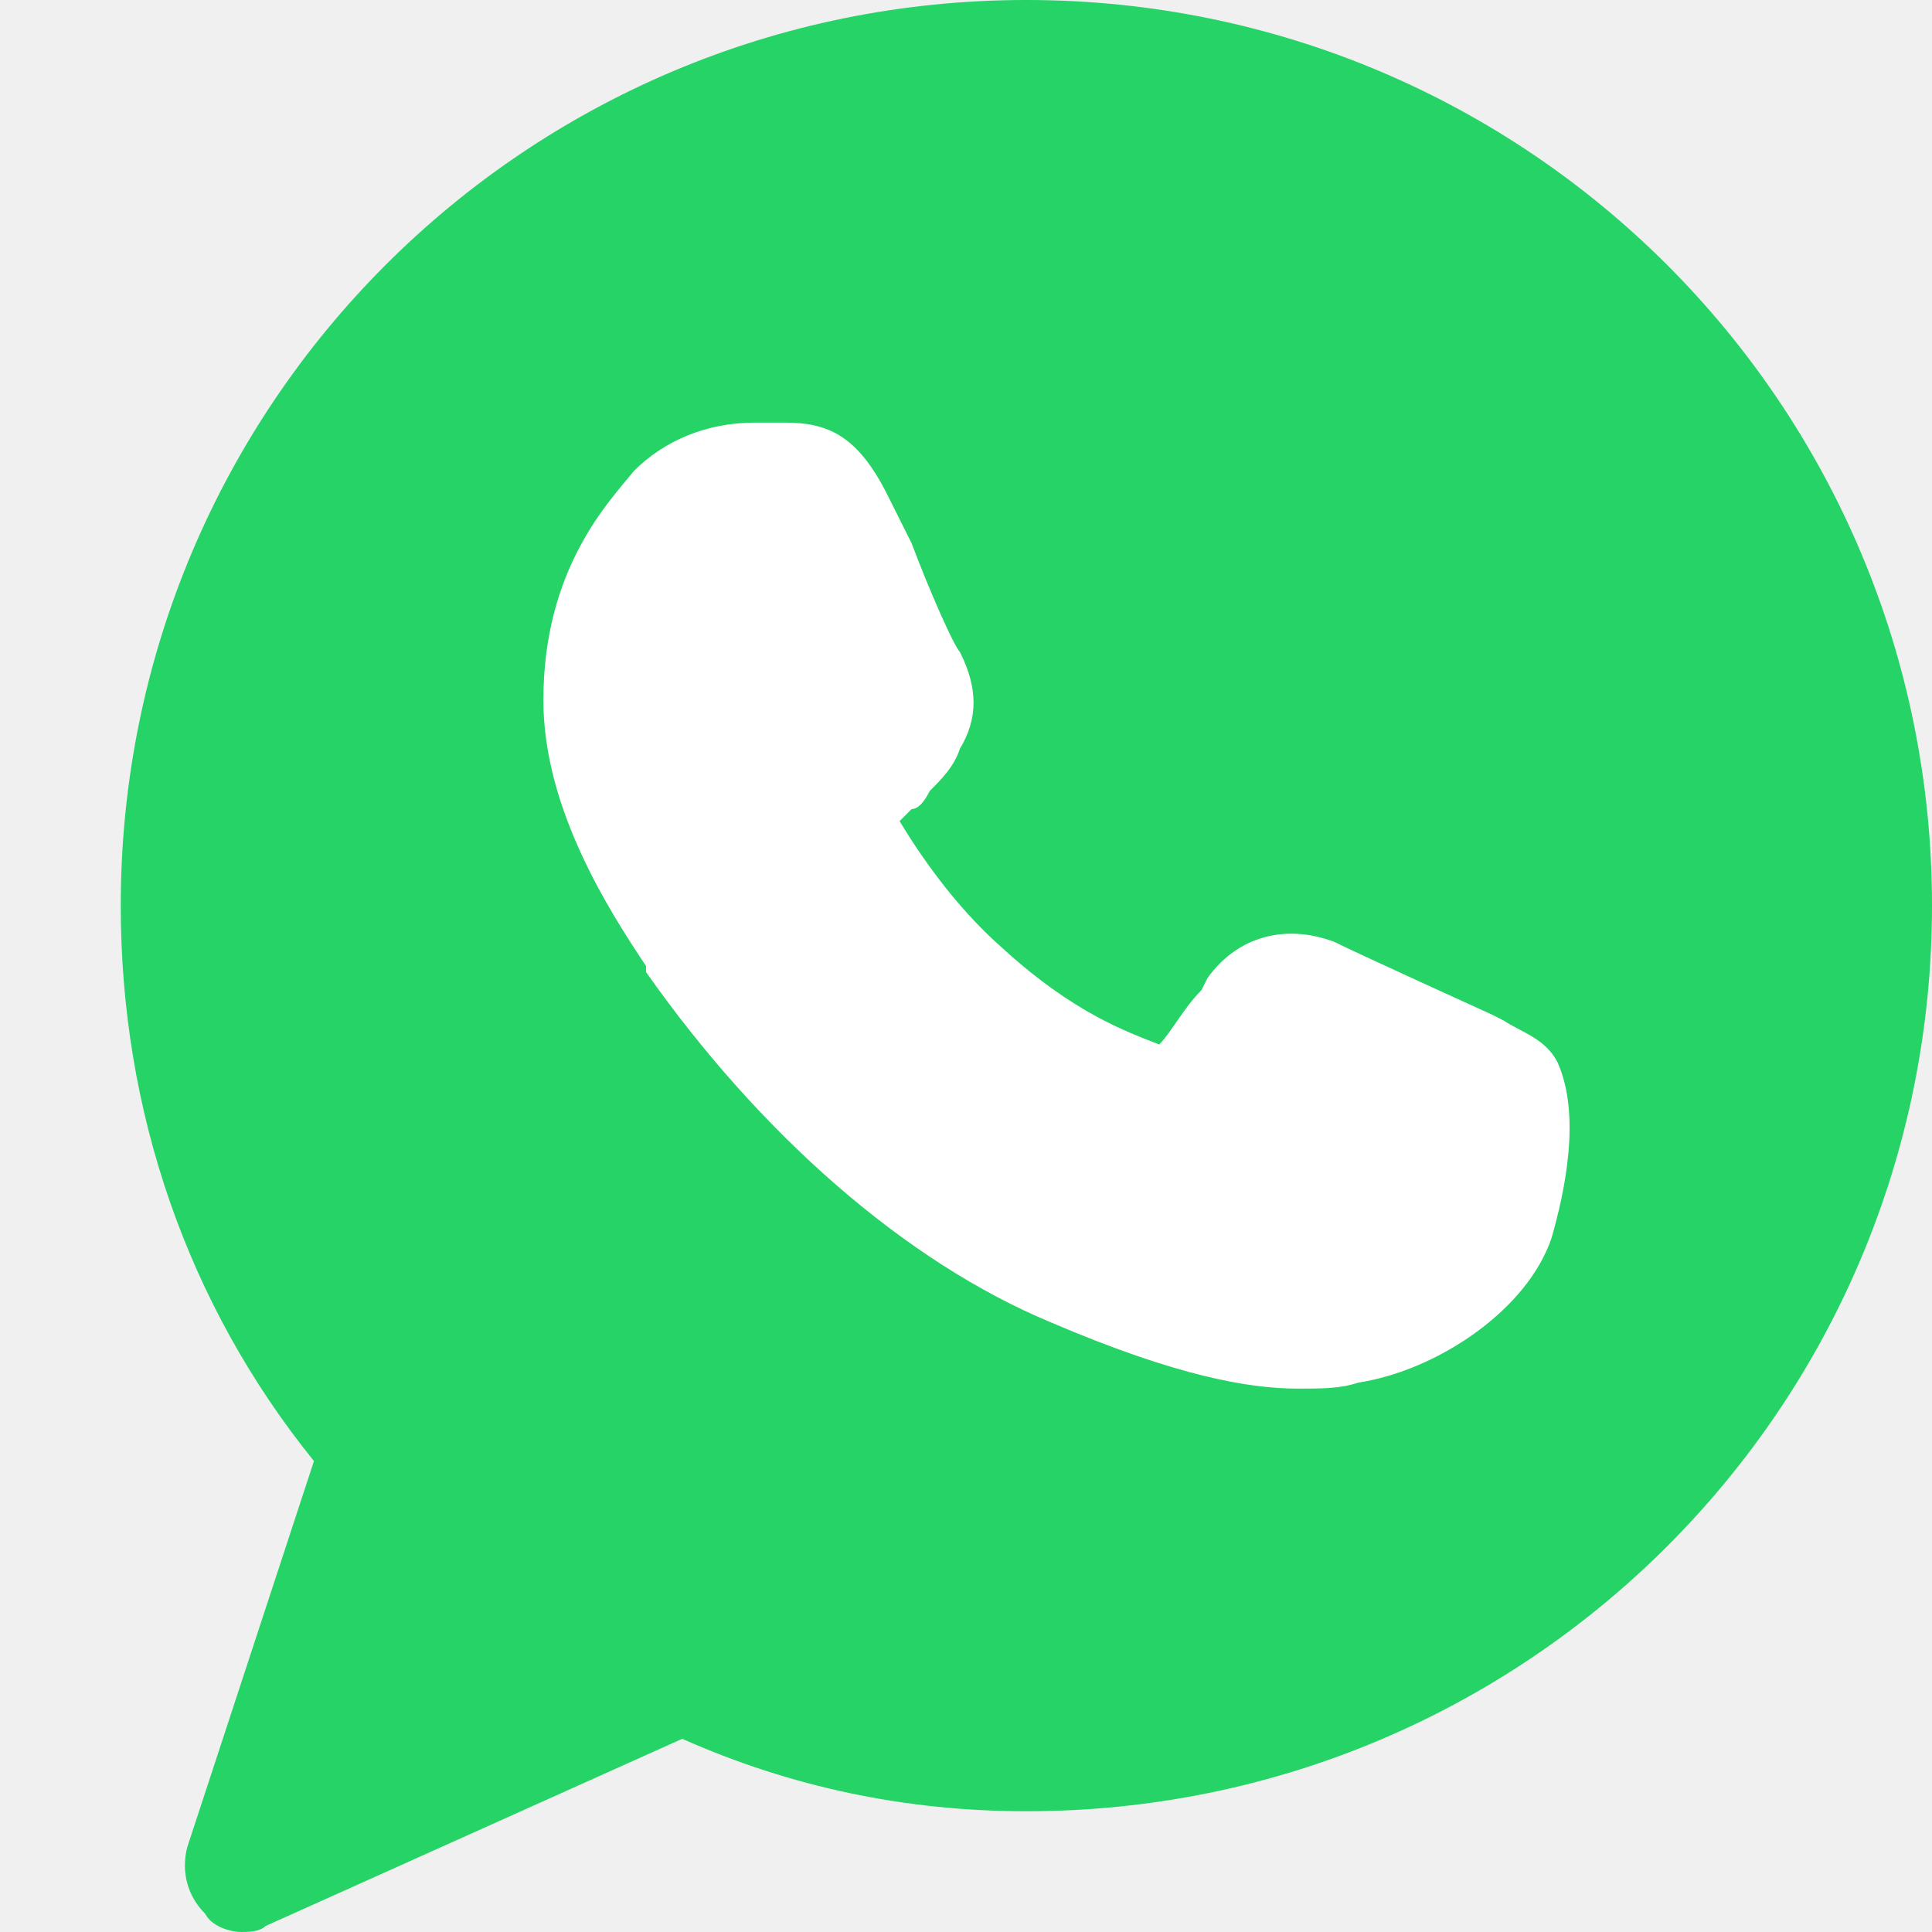
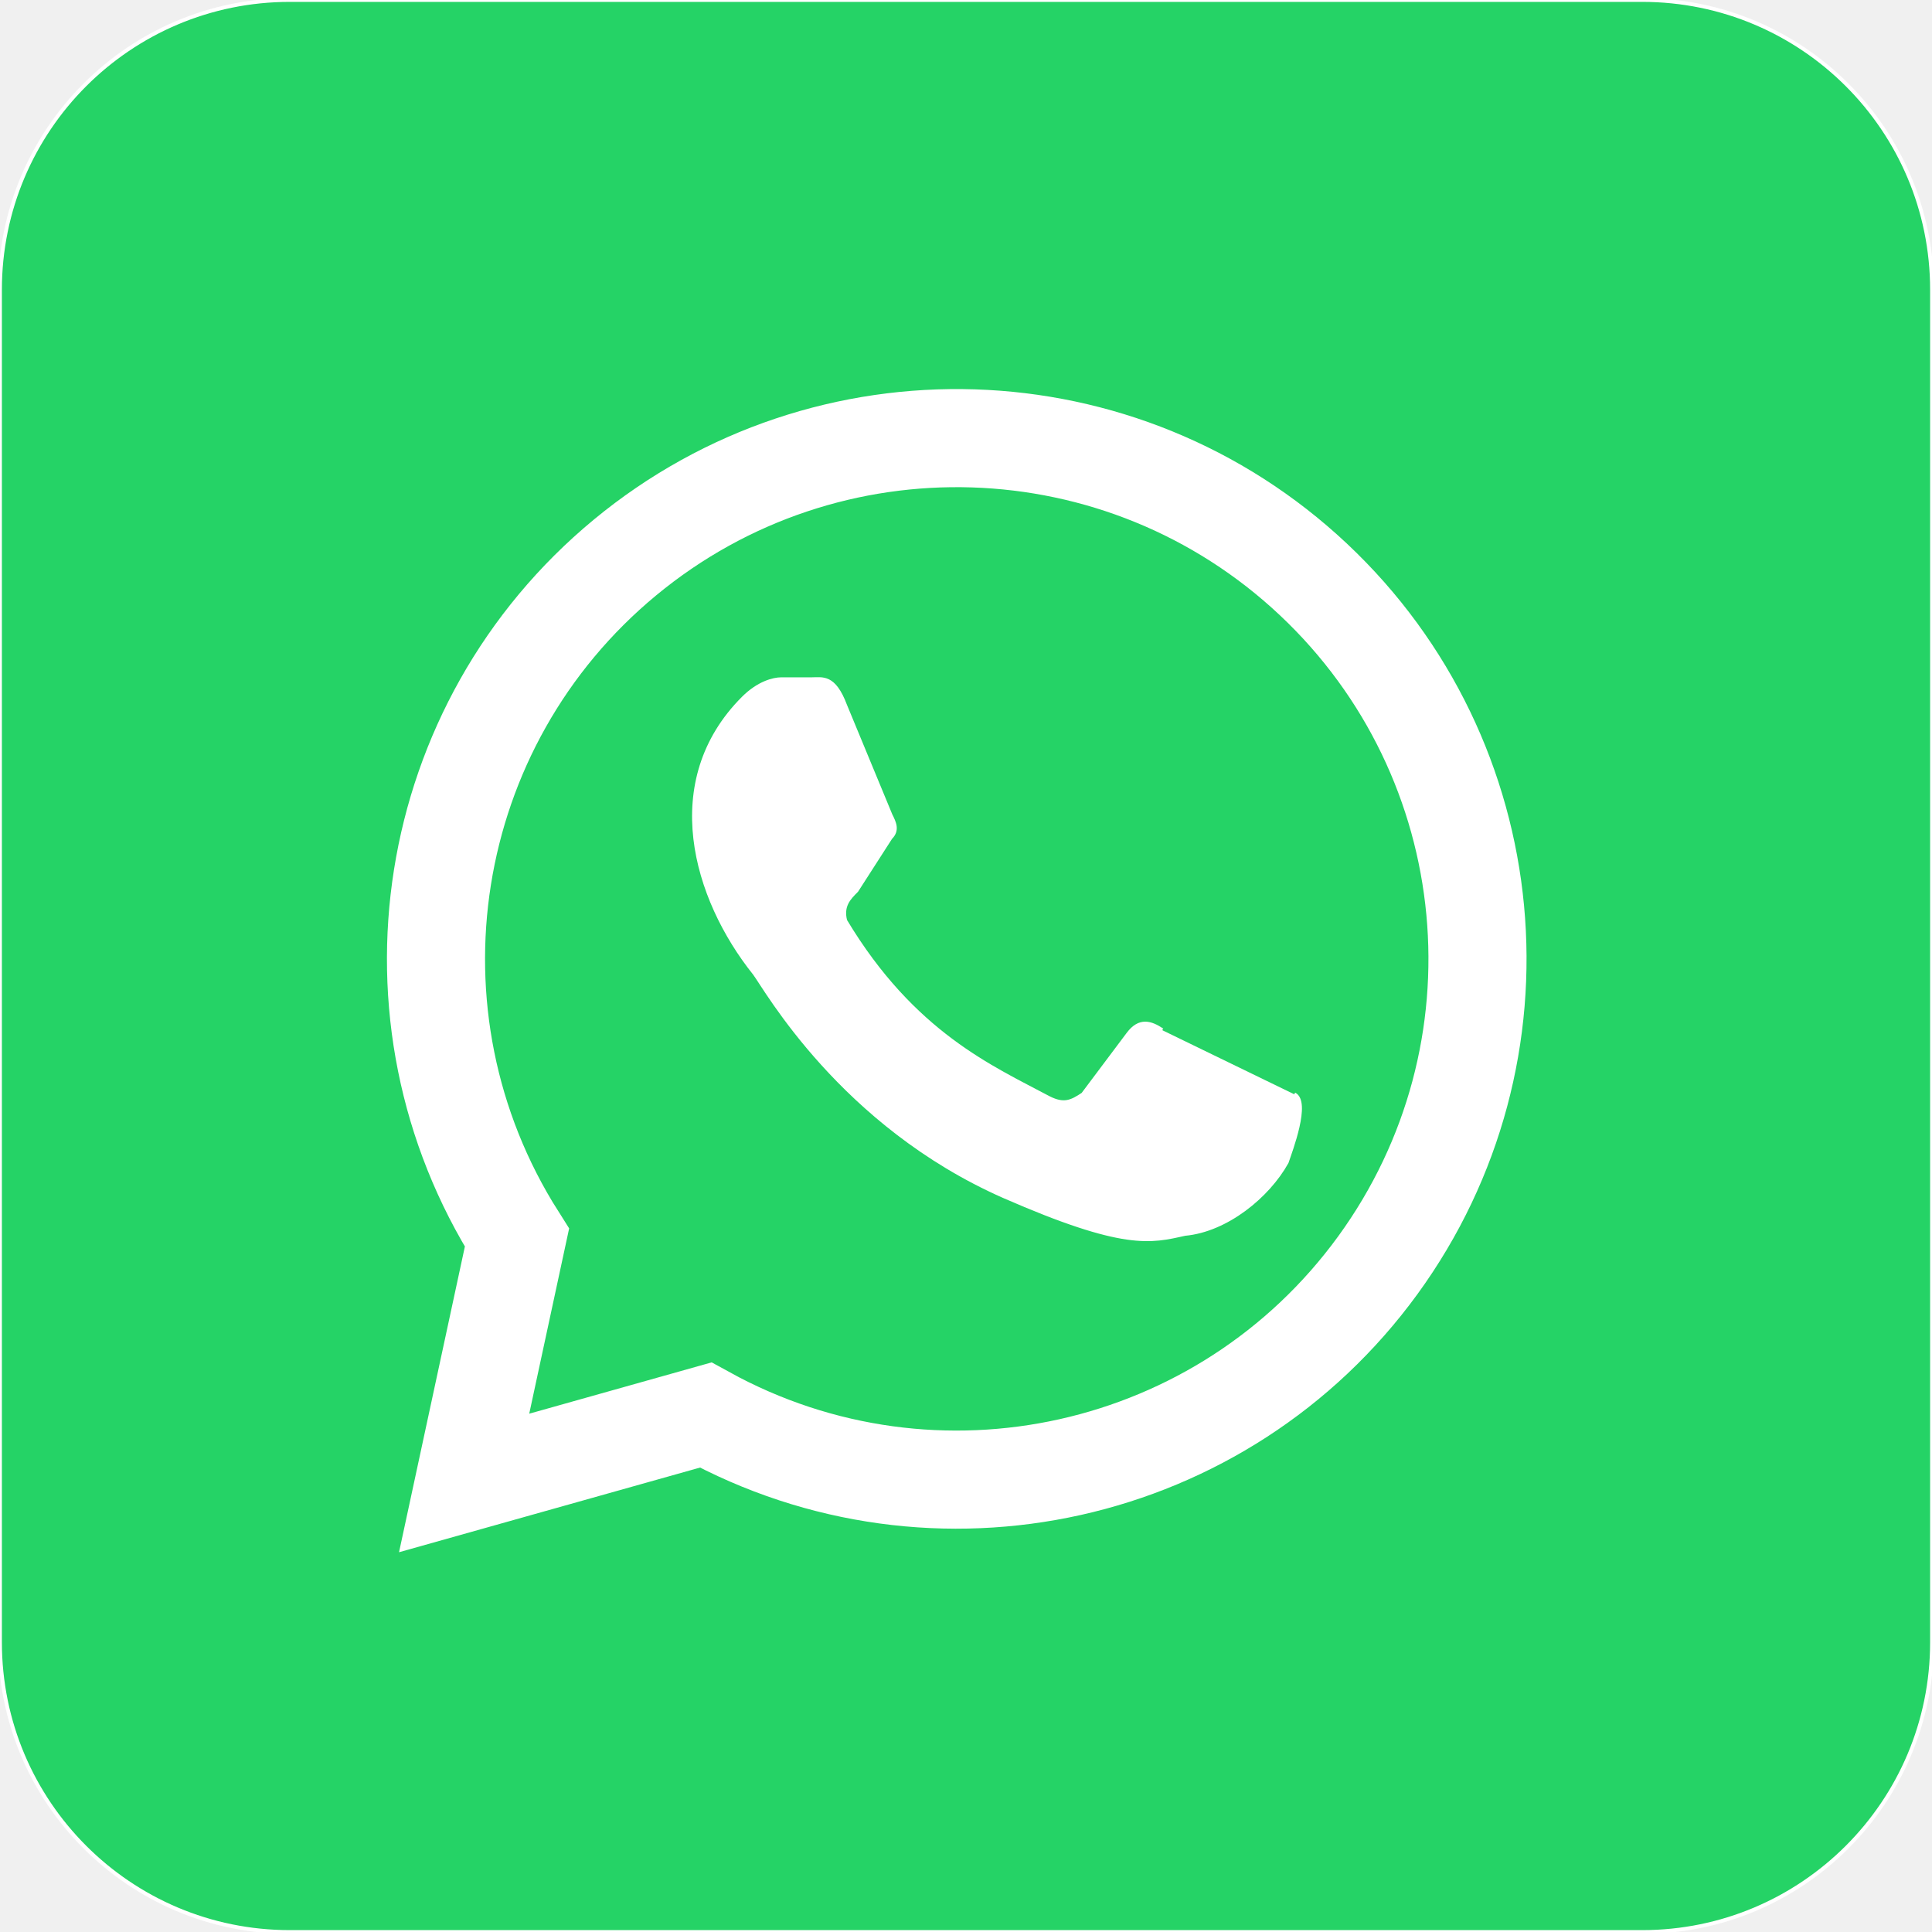
- <svg xmlns="http://www.w3.org/2000/svg" version="1.1" id="Icons" viewBox="0 0 32 32" xml:space="preserve">
-   <style type="text/css">
- 	.st0{fill:#FFFFFF;}
- 	.st1{fill:#3A559F;}
- 	.st2{fill:#F4F4F4;}
- 	.st3{fill:#FF0084;}
- 	.st4{fill:#0063DB;}
- 	.st5{fill:#00ACED;}
- 	.st6{fill:#FFEC06;}
- 	.st7{fill:#FF0000;}
- 	.st8{fill:#25D366;}
- 	.st9{fill:#0088FF;}
- 	.st10{fill:#314358;}
- 	.st11{fill:#EE6996;}
- 	.st12{fill:#01AEF3;}
- 	.st13{fill:#FFFEFF;}
- 	.st14{fill:#F06A35;}
- 	.st15{fill:#00ADEF;}
- 	.st16{fill:#1769FF;}
- 	.st17{fill:#1AB7EA;}
- 	.st18{fill:#6001D1;}
- 	.st19{fill:#E41214;}
- 	.st20{fill:#05CE78;}
- 	.st21{fill:#7B519C;}
- 	.st22{fill:#FF4500;}
- 	.st23{fill:#00F076;}
- 	.st24{fill:#FFC900;}
- 	.st25{fill:#00D6FF;}
- 	.st26{fill:#FF3A44;}
- 	.st27{fill:#FF6A36;}
- 	.st28{fill:#0061FE;}
- 	.st29{fill:#F7981C;}
- 	.st30{fill:#EE1B22;}
- 	.st31{fill:#EF3561;}
- 	.st32{fill:none;stroke:#FFFFFF;stroke-width:2;stroke-miterlimit:10;}
- 	.st33{fill:#0097D3;}
- 	.st34{fill:#01308A;}
- 	.st35{fill:#019CDE;}
- 	.st36{fill:#FFD049;}
- 	.st37{fill:#16A05D;}
- 	.st38{fill:#4486F4;}
- 	.st39{fill:none;}
- 	.st40{fill:#34A853;}
- 	.st41{fill:#4285F4;}
- 	.st42{fill:#FBBC05;}
- 	.st43{fill:#EA4335;}
- </style>
-   <path class="st8" d="M17,0C8.7,0,2,6.7,2,15c0,3.4,1.1,6.6,3.2,9.2l-2.1,6.4c-0.1,0.4,0,0.8,0.3,1.1C3.5,31.9,3.8,32,4,32  c0.1,0,0.3,0,0.4-0.1l6.9-3.1C13.1,29.6,15,30,17,30c8.3,0,15-6.7,15-15S25.3,0,17,0z" />
-   <path class="st0" d="M25.7,20.5c-0.4,1.2-1.9,2.2-3.2,2.4C22.2,23,21.9,23,21.5,23c-0.8,0-2-0.2-4.1-1.1c-2.4-1-4.8-3.1-6.7-5.8  L10.7,16C10.1,15.1,9,13.4,9,11.6c0-2.2,1.1-3.3,1.5-3.8c0.5-0.5,1.2-0.8,2-0.8c0.2,0,0.3,0,0.5,0c0.7,0,1.2,0.2,1.7,1.2l0.4,0.8  c0.3,0.8,0.7,1.7,0.8,1.8c0.3,0.6,0.3,1.1,0,1.6c-0.1,0.3-0.3,0.5-0.5,0.7c-0.1,0.2-0.2,0.3-0.3,0.3c-0.1,0.1-0.1,0.1-0.2,0.2  c0.3,0.5,0.9,1.4,1.7,2.1c1.2,1.1,2.1,1.4,2.6,1.6l0,0c0.2-0.2,0.4-0.6,0.7-0.9l0.1-0.2c0.5-0.7,1.3-0.9,2.1-0.6  c0.4,0.2,2.6,1.2,2.6,1.2l0.2,0.1c0.3,0.2,0.7,0.3,0.9,0.7C26.2,18.5,25.9,19.8,25.7,20.5z" />
+ <svg xmlns="http://www.w3.org/2000/svg" aria-label="WhatsApp" role="img" viewBox="0 0 512 512" width="256px" height="256px" fill="#ffffff" stroke="#ffffff">
+   <g id="SVGRepo_bgCarrier" stroke-width="0" />
+   <g id="SVGRepo_tracerCarrier" stroke-linecap="round" stroke-linejoin="round" />
+   <g id="SVGRepo_iconCarrier">
+     <rect width="512" height="512" rx="15%" fill="#25d366" />
+     <path fill="#25d366" stroke="#ffffff" stroke-width="26" d="M123 393l14-65a138 138 0 1150 47z" />
+     <path fill="#ffffff" d="M308 273c-3-2-6-3-9 1l-12 16c-3 2-5 3-9 1-15-8-36-17-54-47-1-4 1-6 3-8l9-14c2-2 1-4 0-6l-12-29c-3-8-6-7-9-7h-8c-2 0-6 1-10 5-22 22-13 53 3 73 3 4 23 40 66 59 32 14 39 12 48 10 11-1 22-10 27-19 1-3 6-16 2-18" />
+   </g>
</svg>
